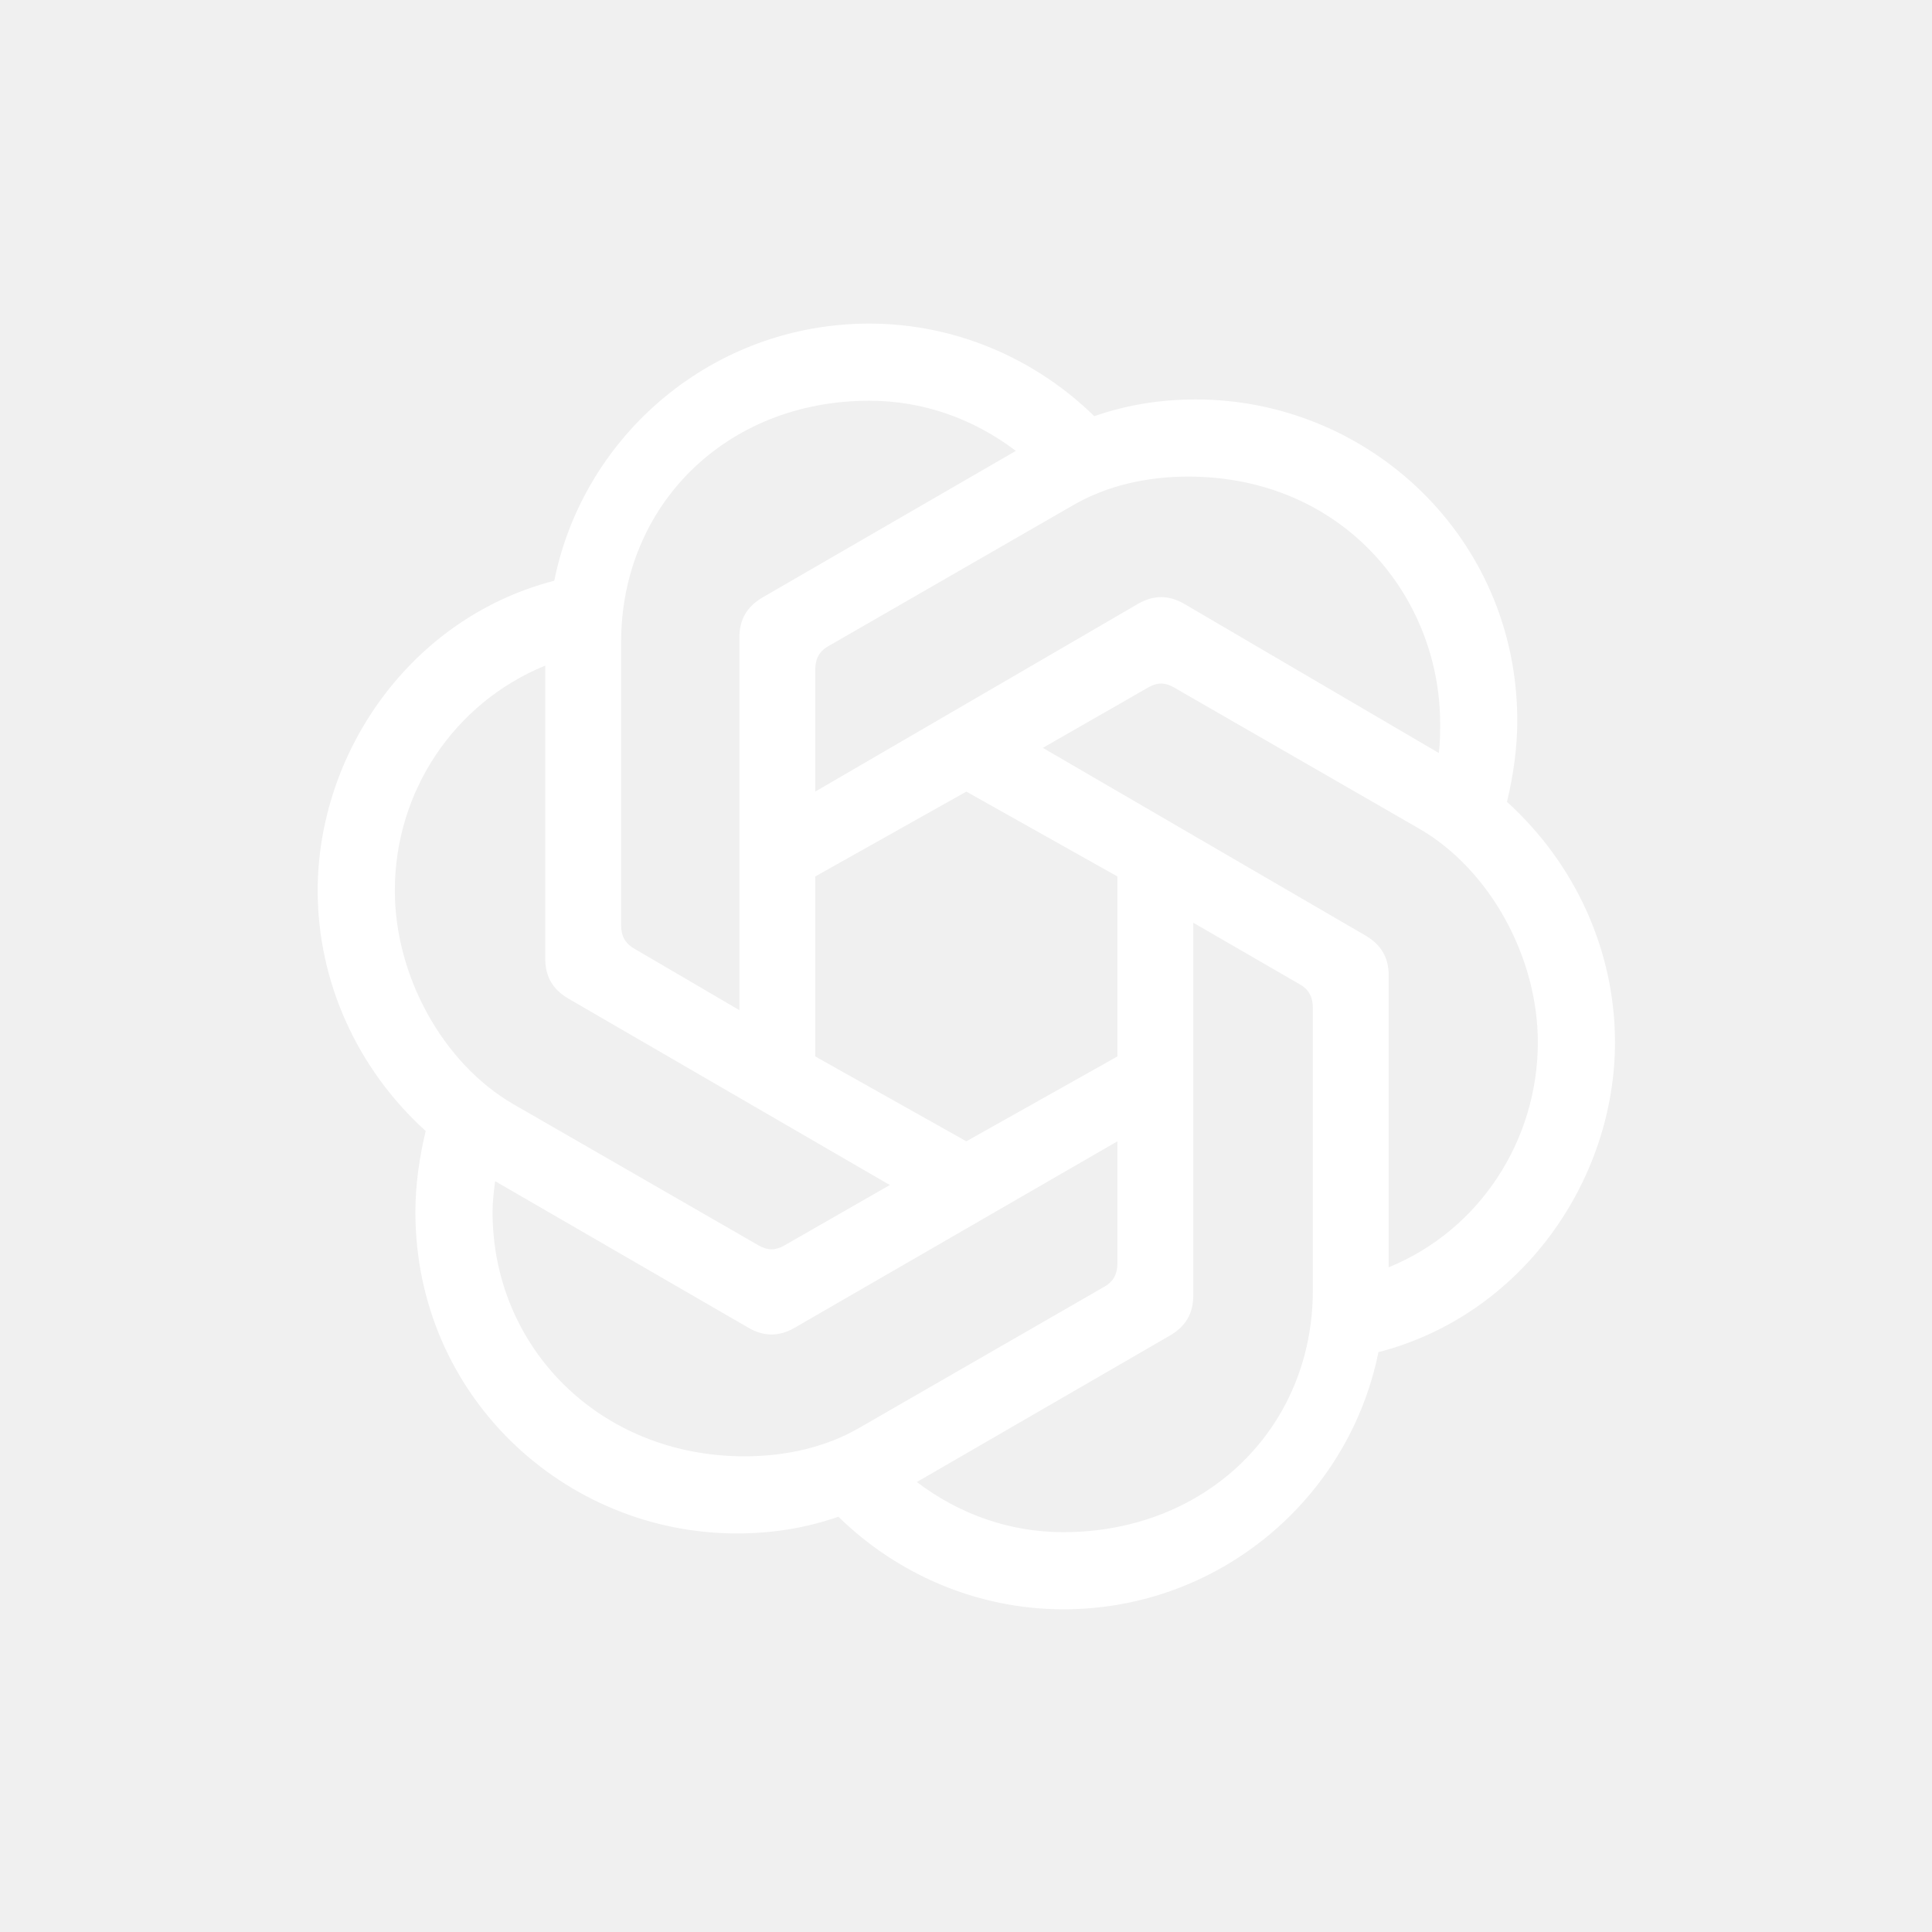
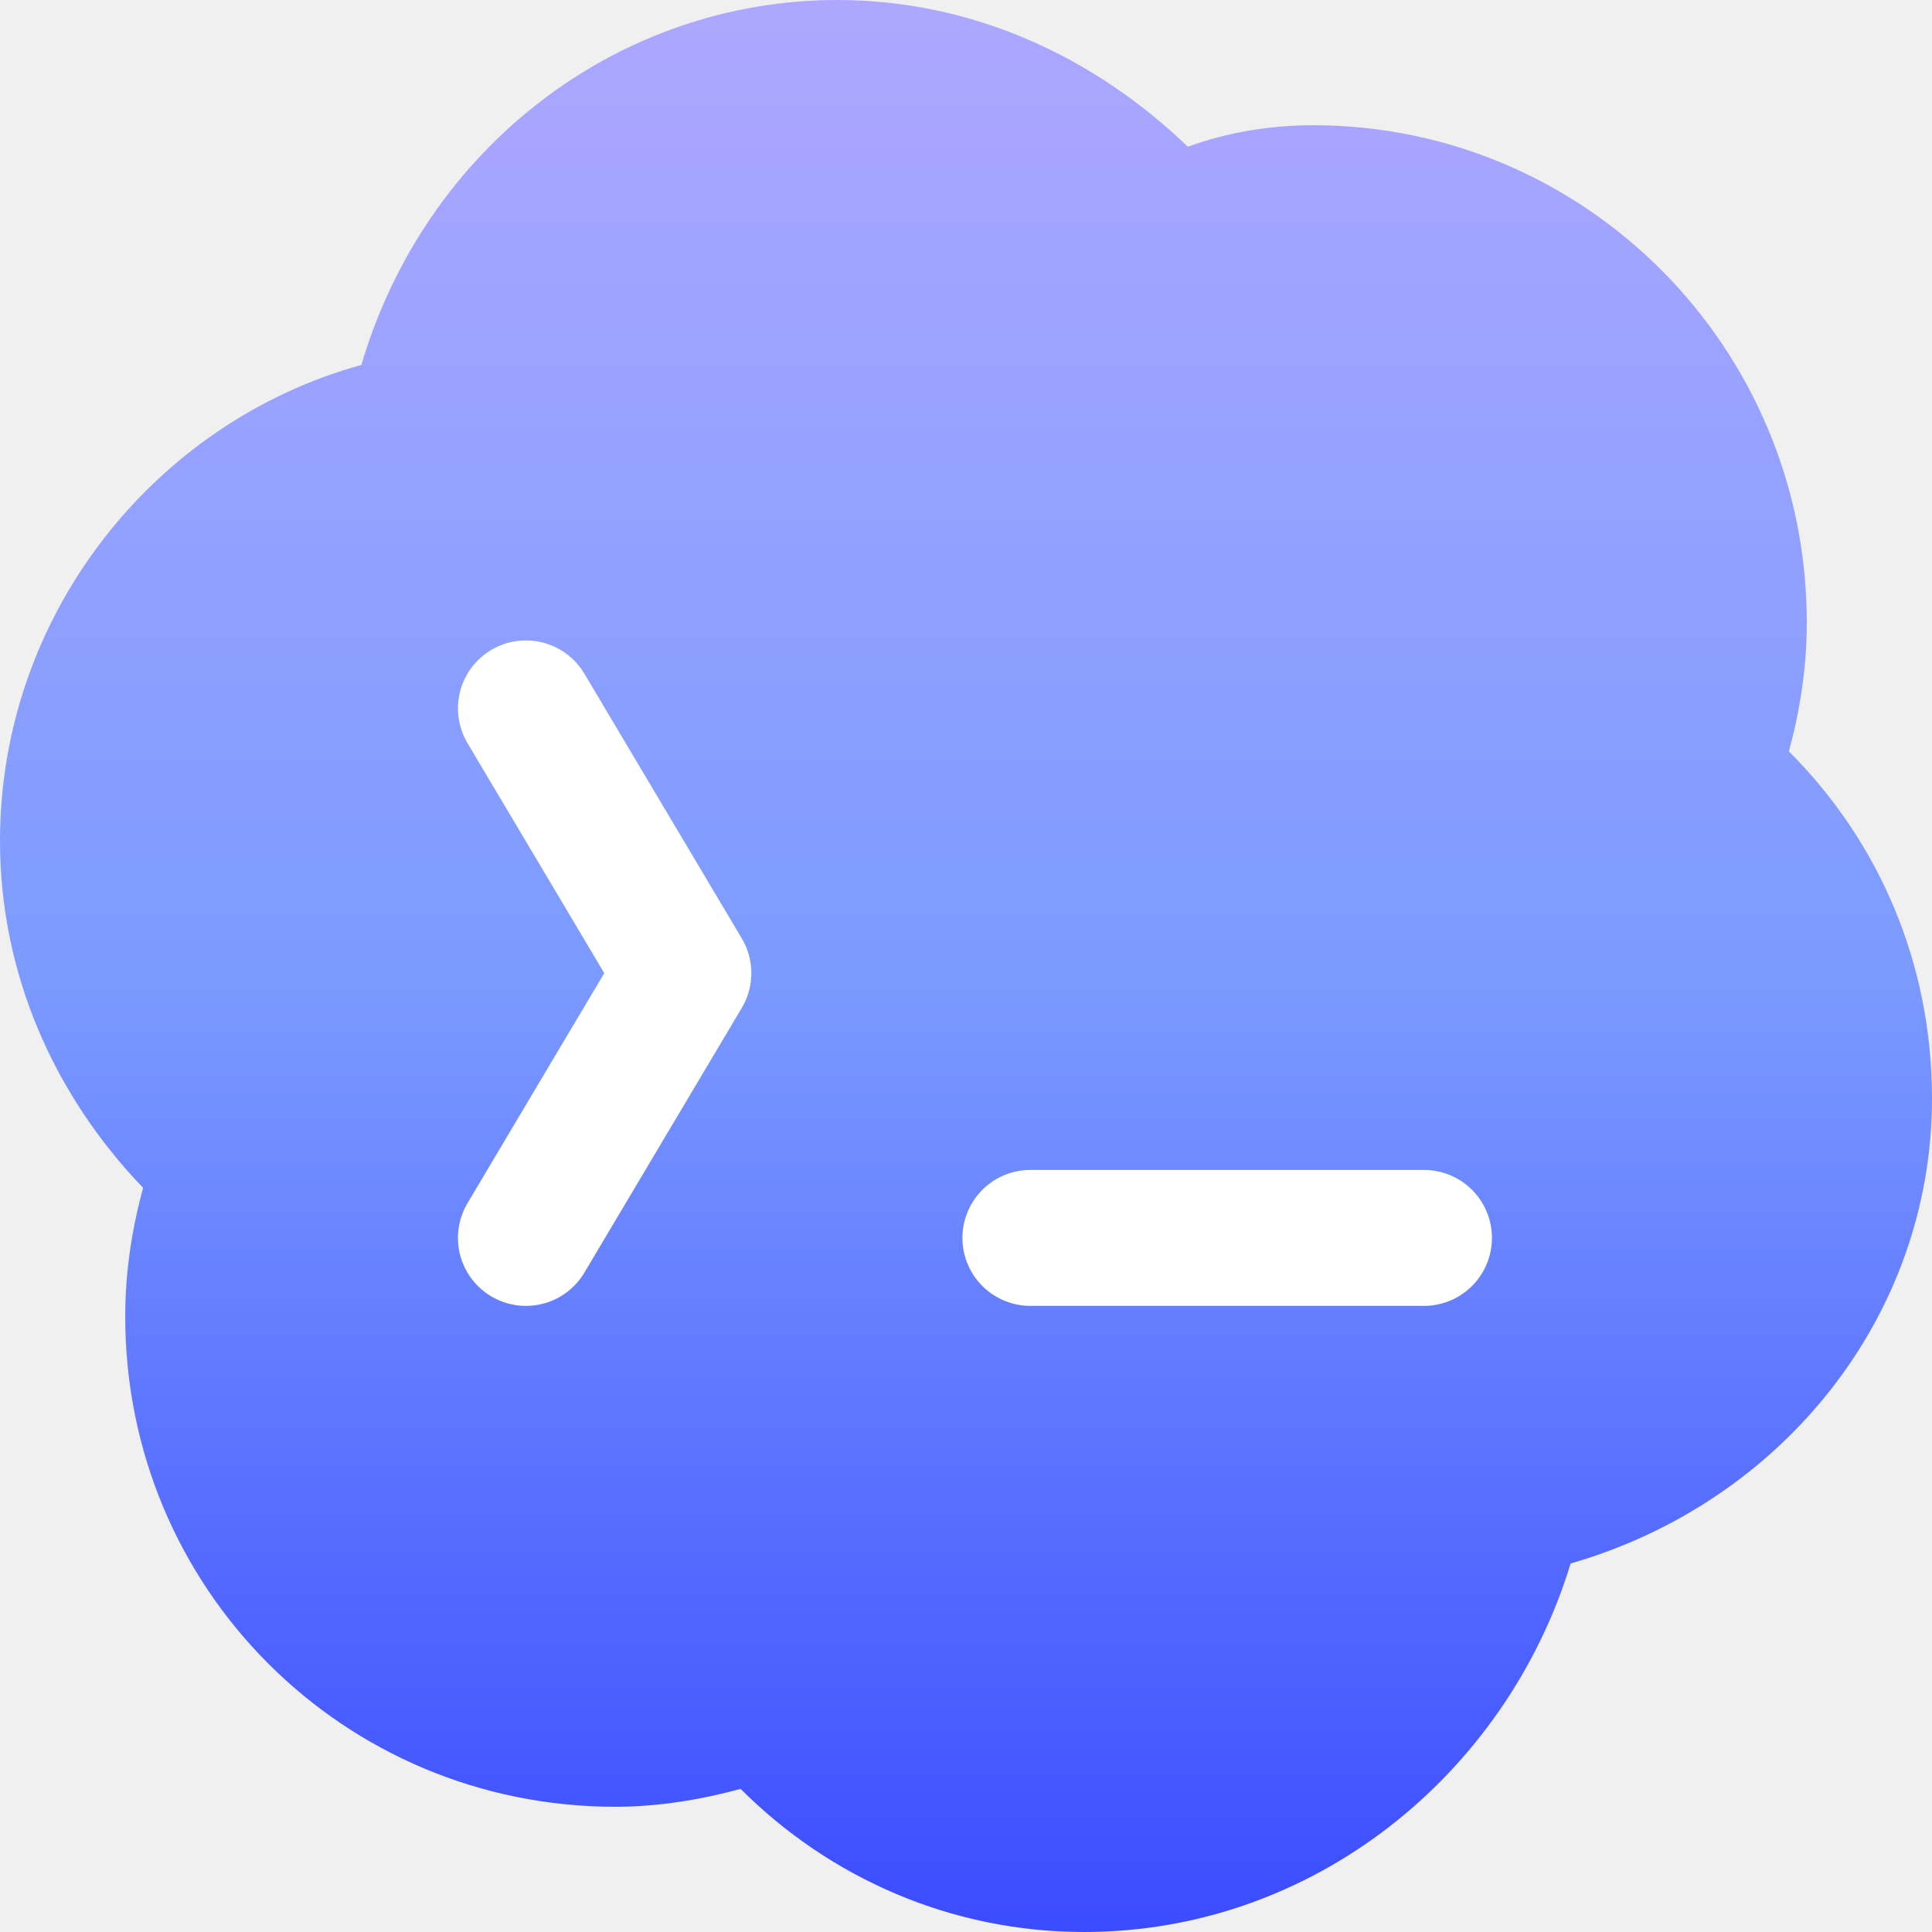
- <svg xmlns="http://www.w3.org/2000/svg" width="721" height="721" viewBox="0 0 721 721" fill="none">
-   <g clip-path="url(#clip0_1637_2935)">
-     <g clip-path="url(#clip1_1637_2935)">
-       <path d="M304.246 295.411V249.828C304.246 245.989 305.687 243.109 309.044 241.191L400.692 188.412C413.167 181.215 428.042 177.858 443.394 177.858C500.971 177.858 537.44 222.482 537.44 269.982C537.44 273.34 537.44 277.179 536.959 281.018L441.954 225.358C436.197 222 430.437 222 424.68 225.358L304.246 295.411ZM518.245 472.945V364.024C518.245 357.304 515.364 352.507 509.608 349.149L389.174 279.096L428.519 256.543C431.877 254.626 434.757 254.626 438.115 256.543L529.762 309.323C556.154 324.679 573.905 357.304 573.905 388.971C573.905 425.436 552.315 459.024 518.245 472.941V472.945ZM275.937 376.982L236.592 353.952C233.235 352.034 231.794 349.154 231.794 345.315V239.756C231.794 188.416 271.139 149.548 324.4 149.548C344.555 149.548 363.264 156.268 379.102 168.262L284.578 222.964C278.822 226.321 275.942 231.119 275.942 237.838V376.986L275.937 376.982ZM360.626 425.922L304.246 394.255V327.083L360.626 295.416L417.002 327.083V394.255L360.626 425.922ZM396.852 571.789C376.698 571.789 357.989 565.07 342.151 553.075L436.674 498.374C442.431 495.017 445.311 490.219 445.311 483.499V344.352L485.138 367.382C488.495 369.299 489.936 372.179 489.936 376.018V481.577C489.936 532.917 450.109 571.785 396.852 571.785V571.789ZM283.134 464.79L191.486 412.01C165.094 396.654 147.343 364.029 147.343 332.362C147.343 295.416 169.415 262.309 203.48 248.393V357.791C203.48 364.51 206.361 369.308 212.117 372.665L332.074 442.237L292.729 464.79C289.372 466.707 286.491 466.707 283.134 464.79ZM277.859 543.48C223.639 543.48 183.813 502.695 183.813 452.314C183.813 448.475 184.294 444.636 184.771 440.797L279.295 495.498C285.051 498.856 290.812 498.856 296.568 495.498L417.002 425.927V471.509C417.002 475.349 415.562 478.229 412.204 480.146L320.557 532.926C308.081 540.122 293.206 543.48 277.854 543.48H277.859ZM396.852 600.576C454.911 600.576 503.37 559.313 514.41 504.612C568.149 490.696 602.696 440.315 602.696 388.976C602.696 355.387 588.303 322.762 562.392 299.25C564.791 289.173 566.231 279.096 566.231 269.024C566.231 200.411 510.571 149.067 446.274 149.067C433.322 149.067 420.846 150.984 408.37 155.305C386.775 134.192 357.026 120.758 324.4 120.758C266.342 120.758 217.883 162.02 206.843 216.721C153.104 230.637 118.557 281.018 118.557 332.357C118.557 365.946 132.95 398.571 158.861 422.083C156.462 432.16 155.022 442.237 155.022 452.309C155.022 520.922 210.682 572.266 274.978 572.266C287.931 572.266 300.407 570.349 312.883 566.028C334.473 587.141 364.222 600.576 396.852 600.576Z" fill="white" />
-     </g>
-   </g>
+ <svg xmlns="http://www.w3.org/2000/svg" viewBox="0 0 540 540" fill="none">
  <defs>
-     <clipPath id="clip0_1637_2935">
-       <rect width="720" height="720" fill="white" transform="translate(0.606934 0.899902)" />
-     </clipPath>
-     <clipPath id="clip1_1637_2935">
-       <rect width="484.139" height="479.818" fill="white" transform="translate(118.557 120.758)" />
-     </clipPath>
+     <linearGradient id="codex" x1="270" y1="0" x2="270" y2="540" gradientUnits="userSpaceOnUse">
+       <stop stop-color="#ADA7FF" />
+       <stop offset=".5" stop-color="#7C9BFF" />
+       <stop offset="1" stop-color="#3B4BFF" />
+     </linearGradient>
  </defs>
+   <path fill="url(#codex)" d="M101 102C119 41 173 0 234 0C272 0 306 16 332 41C343 37 355 35 367 35C443 35 505 97 505 174C505 187 503 199 500 210C525 235 540 269 540 307C540 368 498 420 439 437C421 496 367 540 303 540C266 540 232 525 207 500C196 503 184 505 172 505C96 505 35 444 35 368C35 355 37 343 40 332C15 306 0 272 0 235C0 172 43 118 101 102Z" />
+   <path d="M147 198L191 272L147 346M288 346H398" stroke="white" stroke-width="38" stroke-linecap="round" stroke-linejoin="round" />
</svg>
